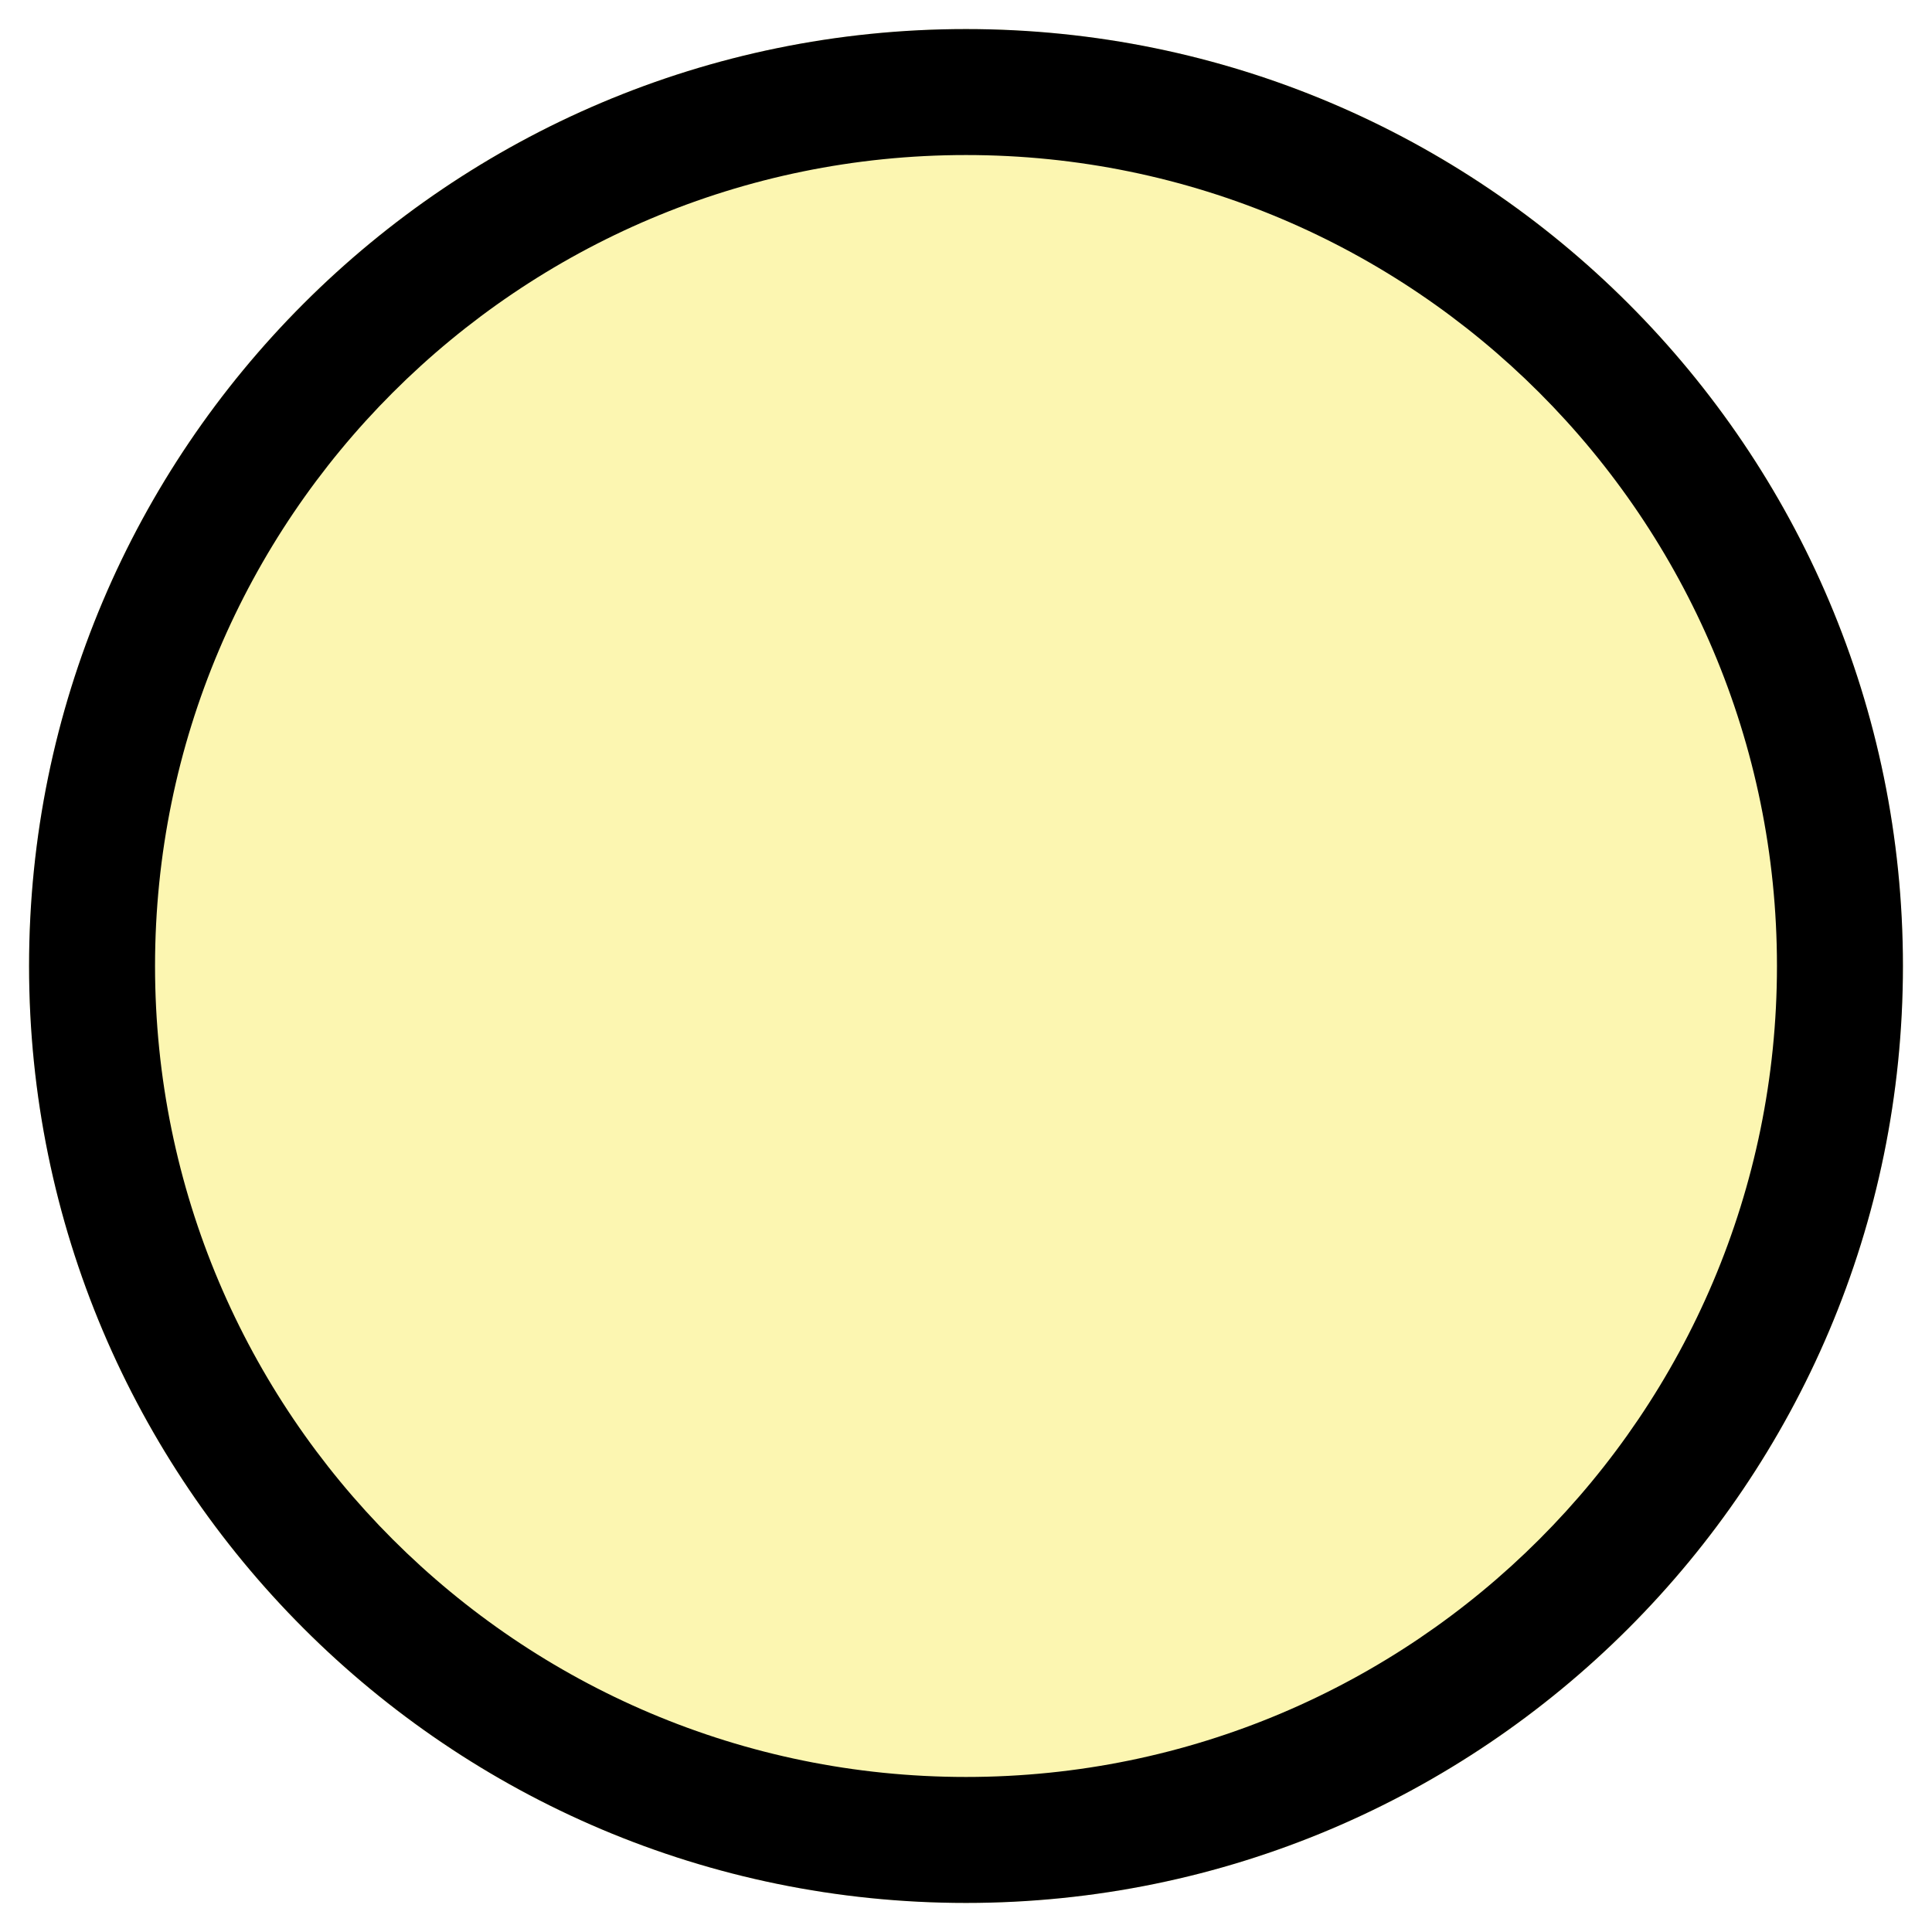
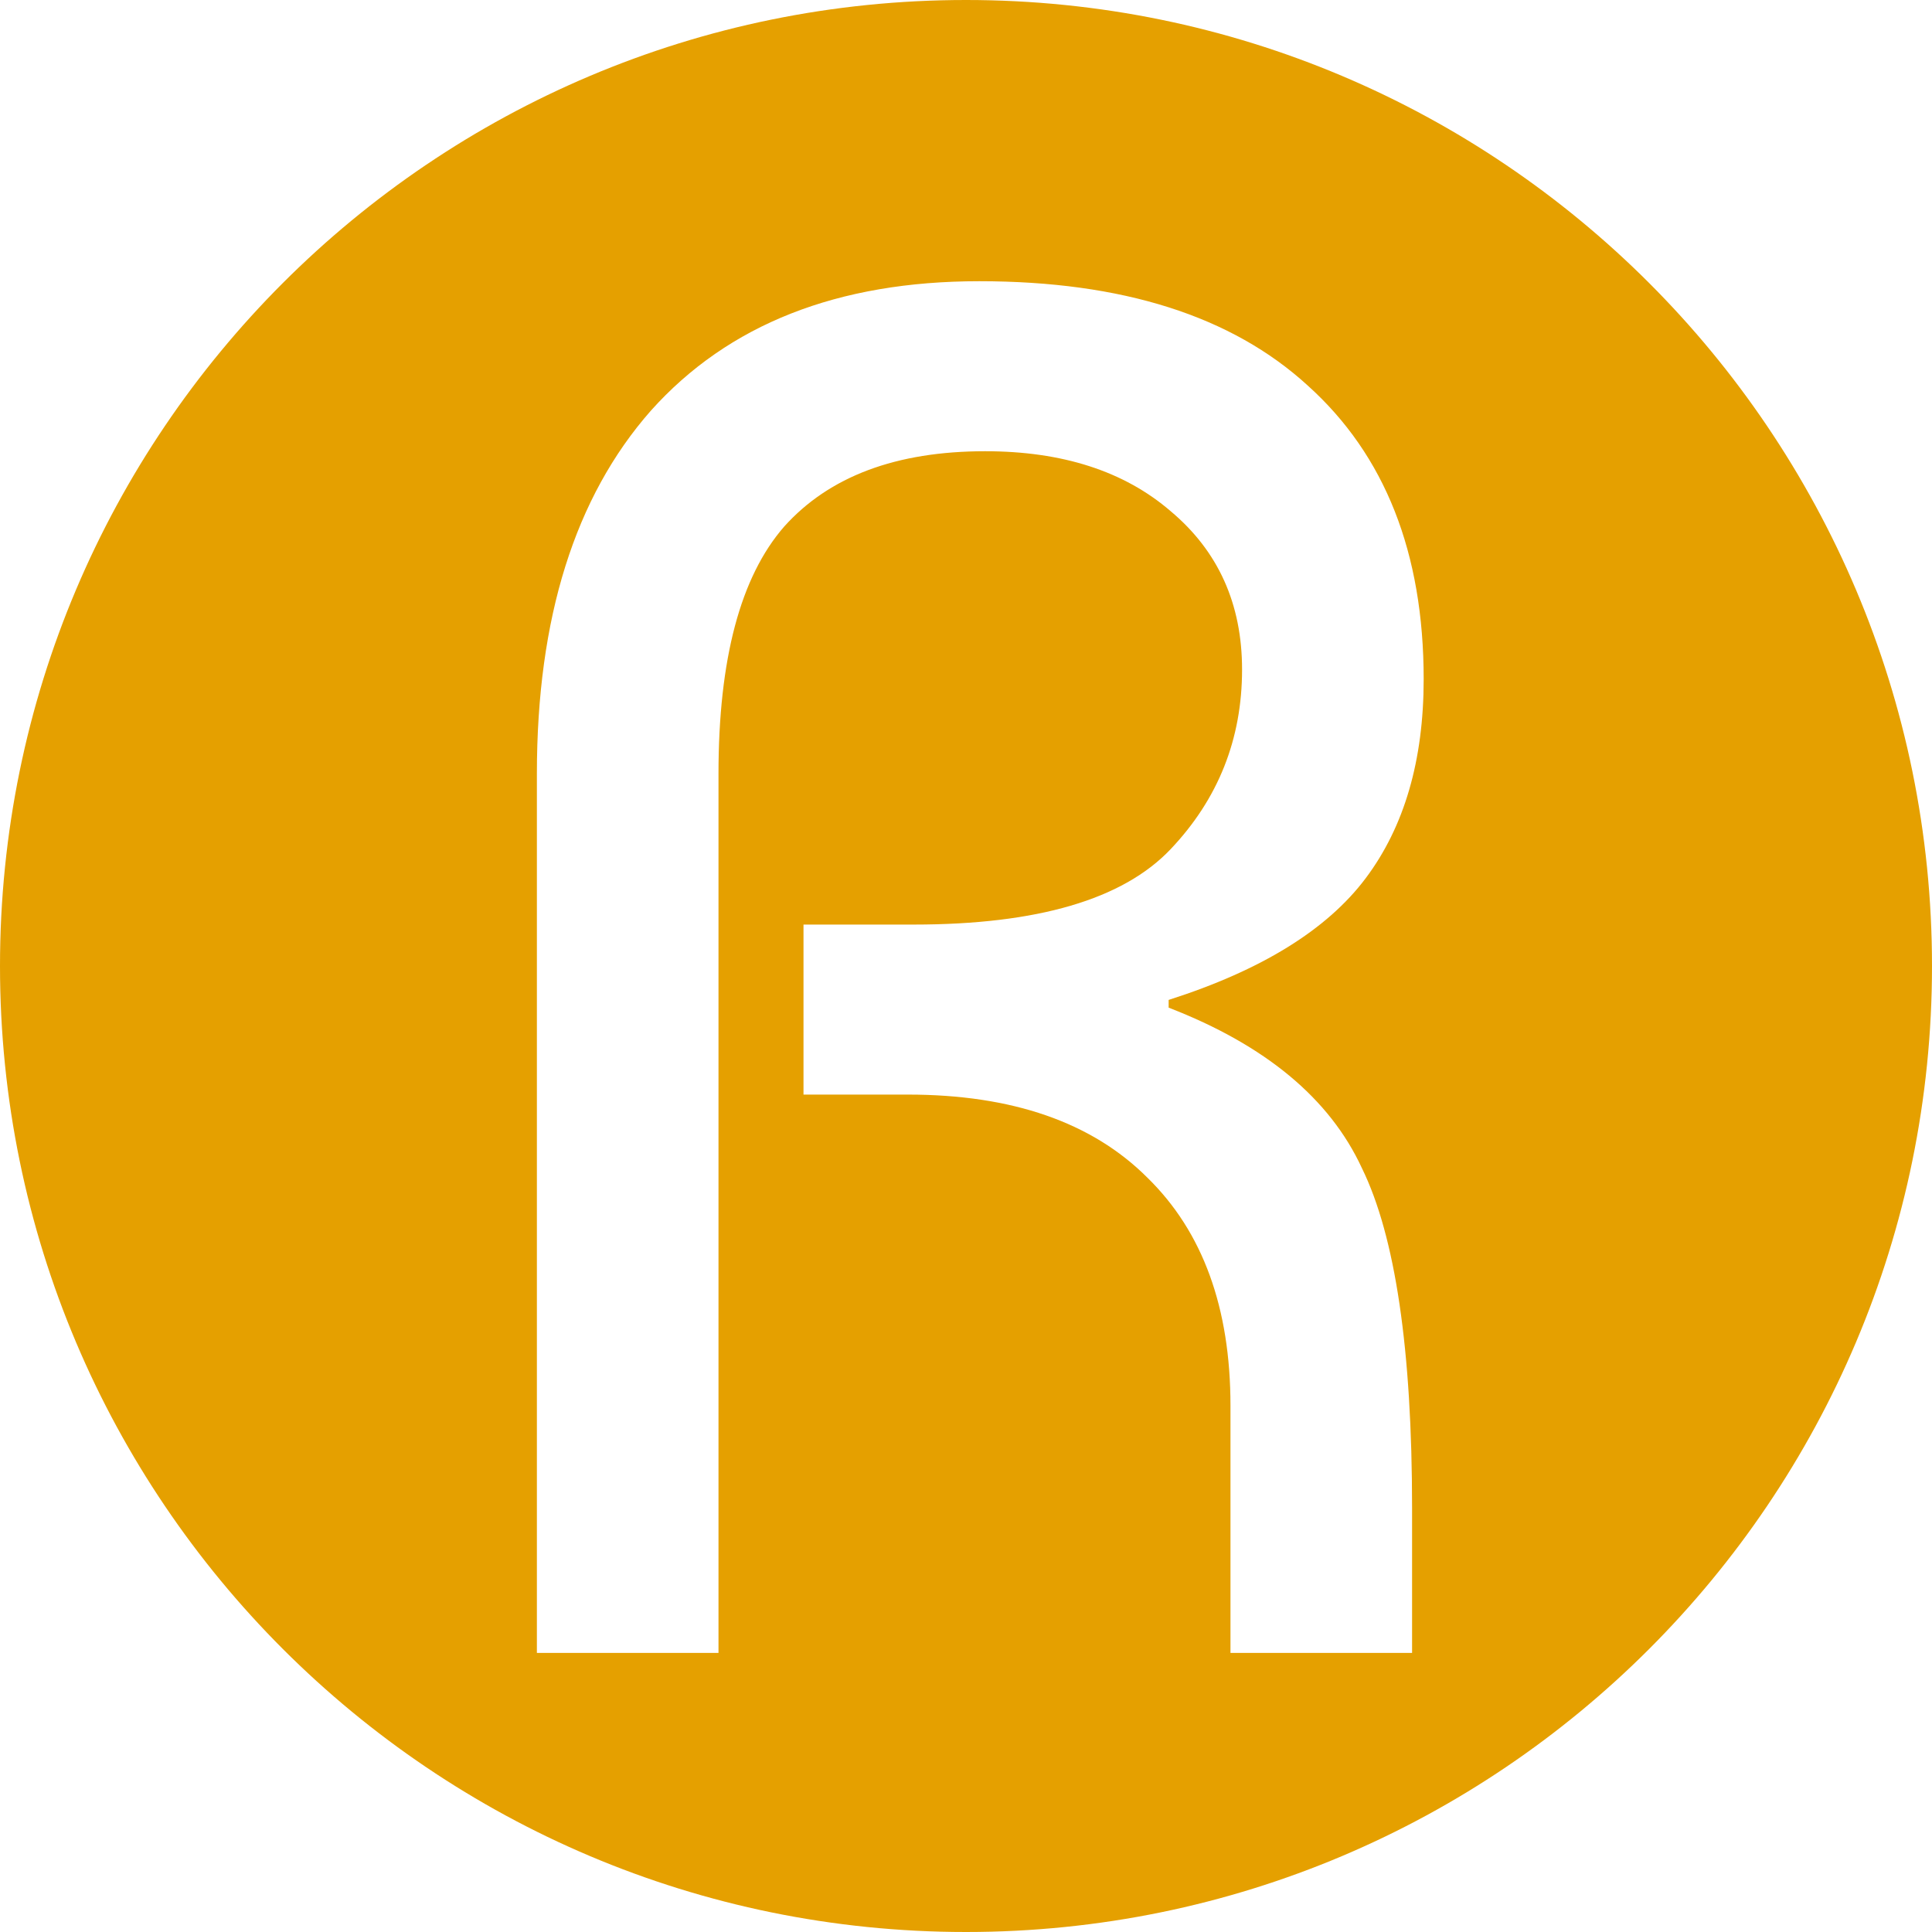
- <svg xmlns="http://www.w3.org/2000/svg" xml:space="preserve" fill-rule="evenodd" stroke-linejoin="round" stroke-miterlimit="2" clip-rule="evenodd" viewBox="0 0 93 93">
-   <style>
- 	@media (prefers-color-scheme: dark) {
- 		circle {fill: #b1c1fc;}
- 	}
- </style>
-   <circle cx="46.5" cy="46.5" r="45.101" fill="#FCF6B1FF" />
-   <path d="M46.5 1.399c24.892 0 45.101 20.209 45.101 45.101S71.392 91.601 46.5 91.601 1.399 71.392 1.399 46.5 21.608 1.399 46.5 1.399Zm0 6.064c21.545 0 39.037 17.492 39.037 39.037 0 21.545-17.492 39.037-39.037 39.037-21.545 0-39.037-17.492-39.037-39.037 0-21.545 17.492-39.037 39.037-39.037Z" />
+ <svg xmlns="http://www.w3.org/2000/svg" width="90" height="90" viewBox="0 0 90 90" fill="none">
+   <path d="M45 0C69.853 0 90 20.147 90 45C90 69.853 69.853 90 45 90C20.147 90 0 69.853 0 45C0 20.147 20.147 0 45 0ZM45.62 13.1C39.02 13.1 33.92 15.11 30.32 19.13C26.78 23.15 25.01 28.79 25.01 36.05V77H33.47V36.05C33.47 30.71 34.49 26.87 36.53 24.53C38.63 22.19 41.751 21.02 45.891 21.02C49.49 21.02 52.37 21.95 54.53 23.81C56.75 25.67 57.86 28.13 57.86 31.19C57.86 34.43 56.75 37.22 54.53 39.56C52.31 41.9 48.32 43.07 42.56 43.07H37.43V50.99H42.29C47.15 50.99 50.87 52.28 53.45 54.86C56.03 57.38 57.32 60.921 57.32 65.481V77H65.78V70.25C65.78 62.87 65 57.59 63.44 54.41C61.941 51.17 58.94 48.68 54.44 46.94V46.58C58.76 45.2 61.82 43.31 63.62 40.91C65.42 38.51 66.32 35.42 66.32 31.64C66.32 25.76 64.52 21.2 60.92 17.96C57.38 14.72 52.28 13.1 45.62 13.1Z" fill="#E5A000" />
</svg>
